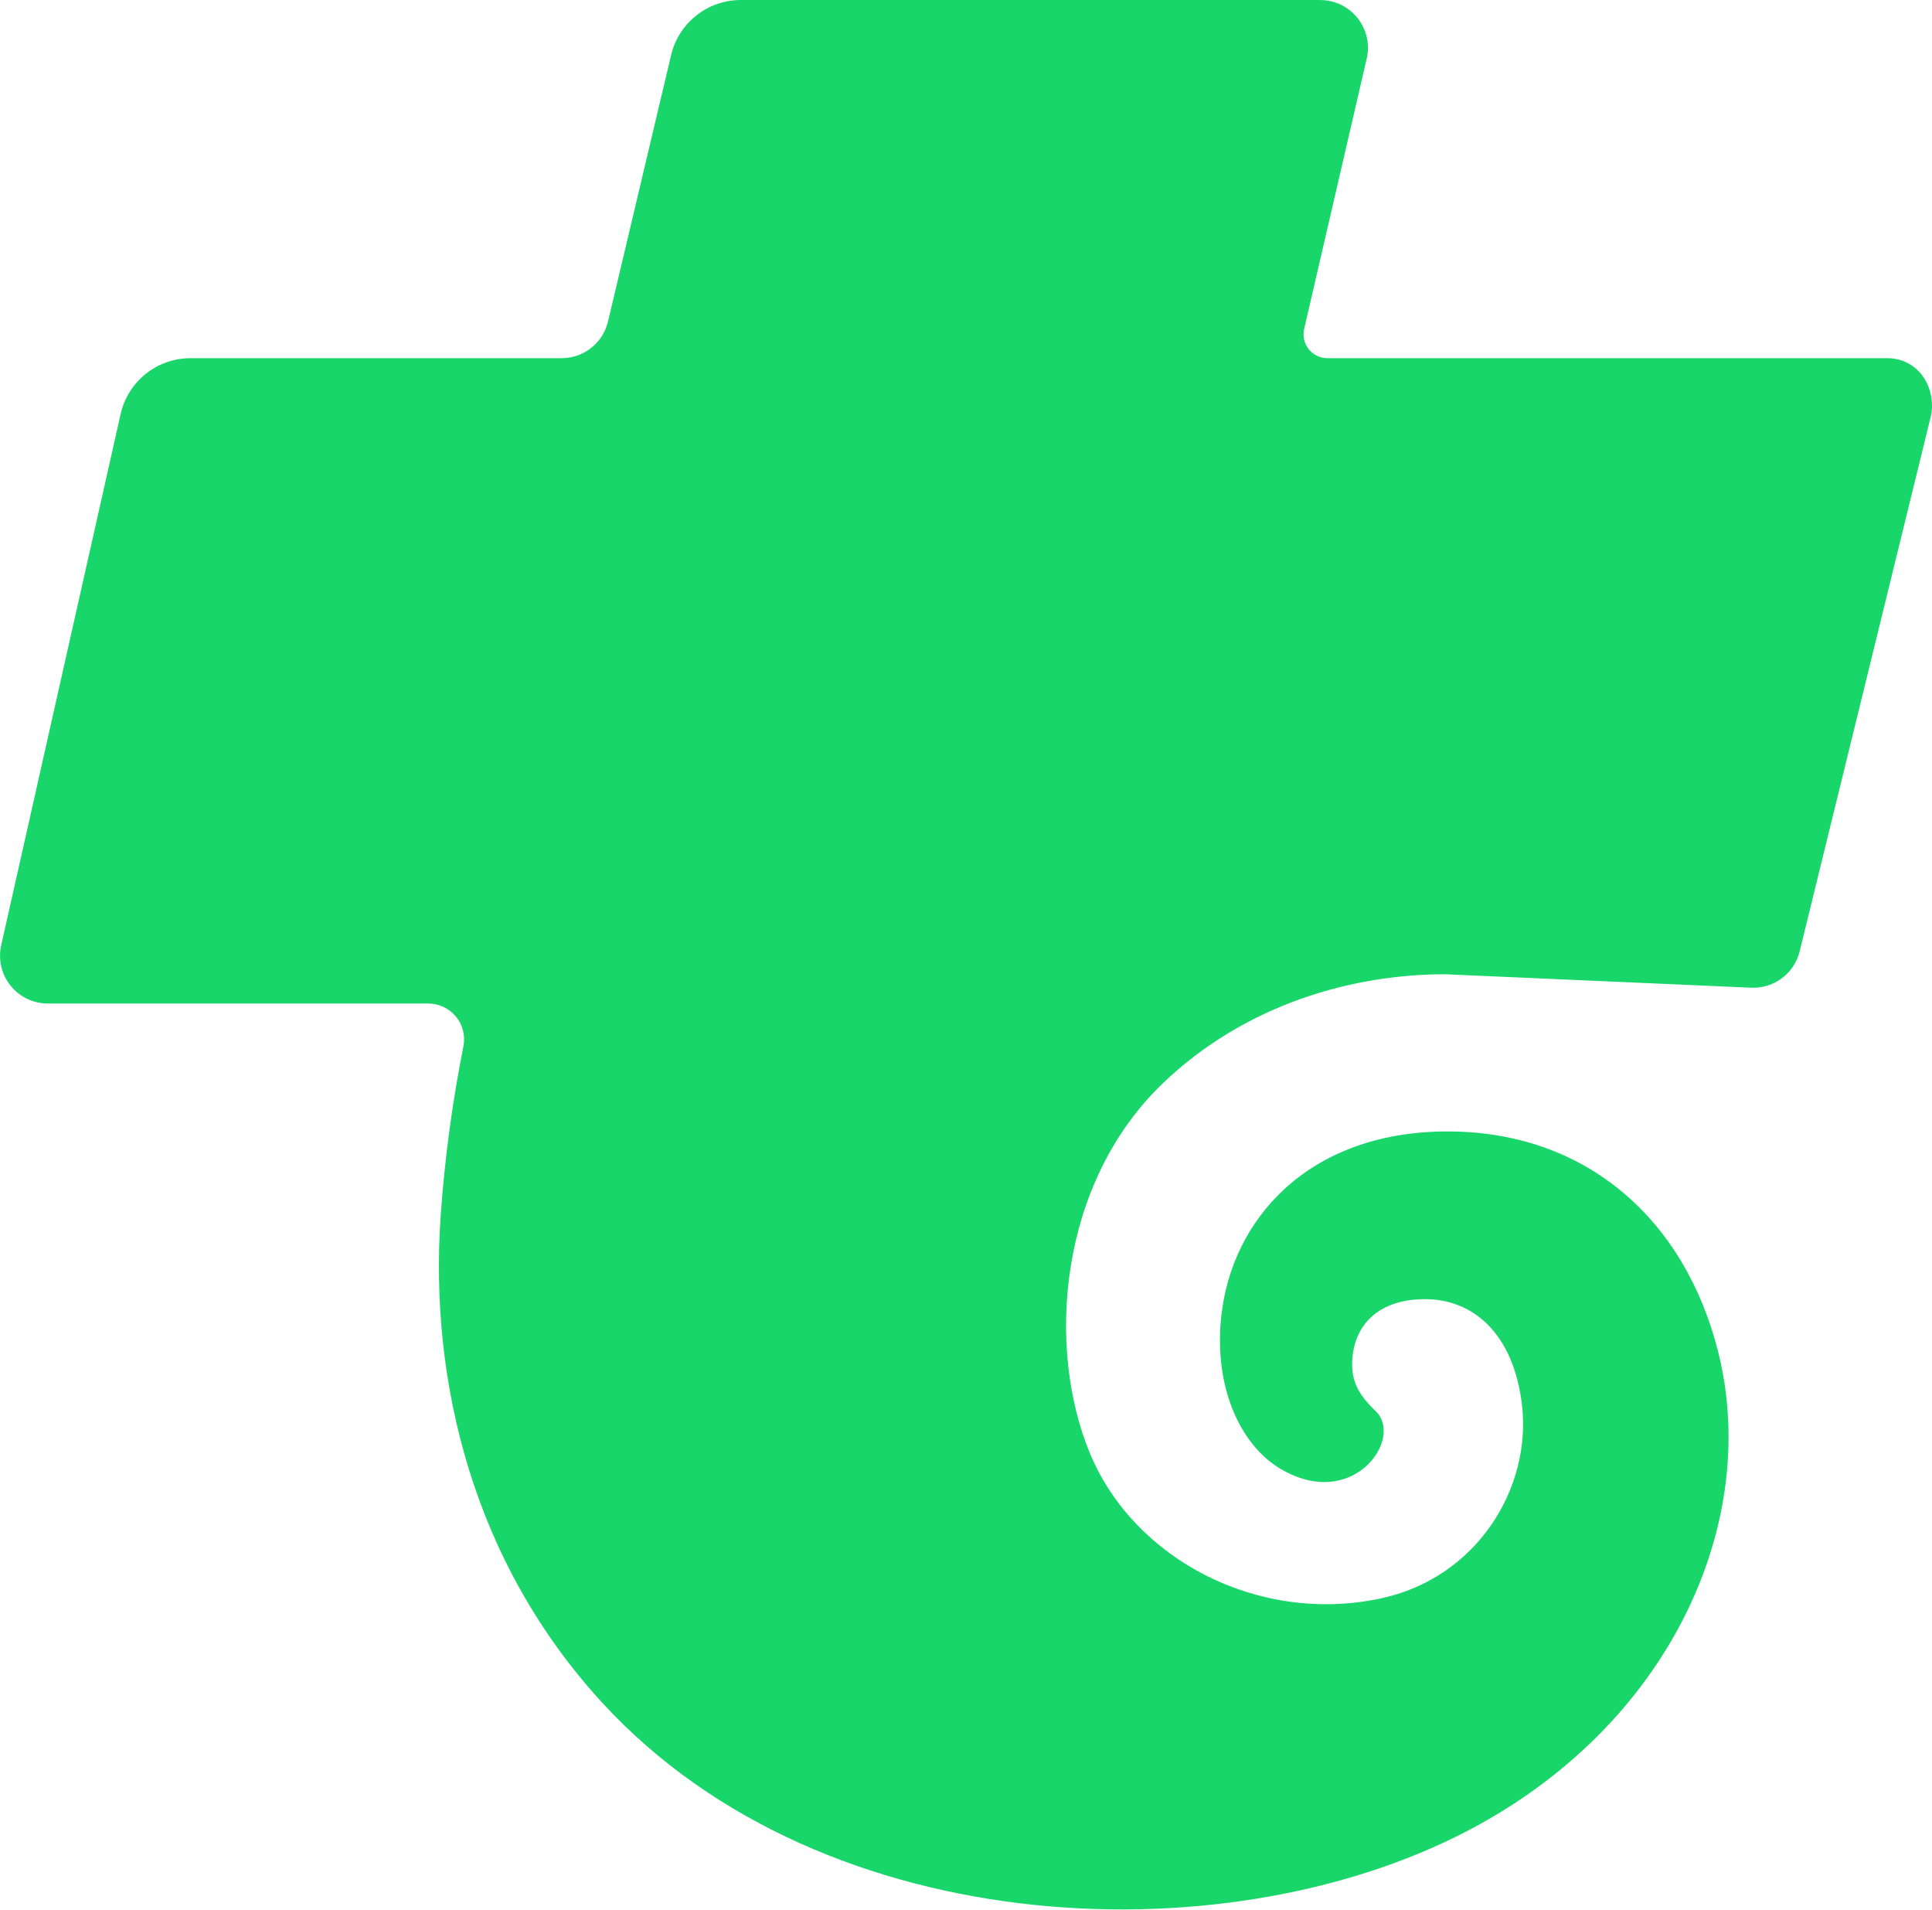
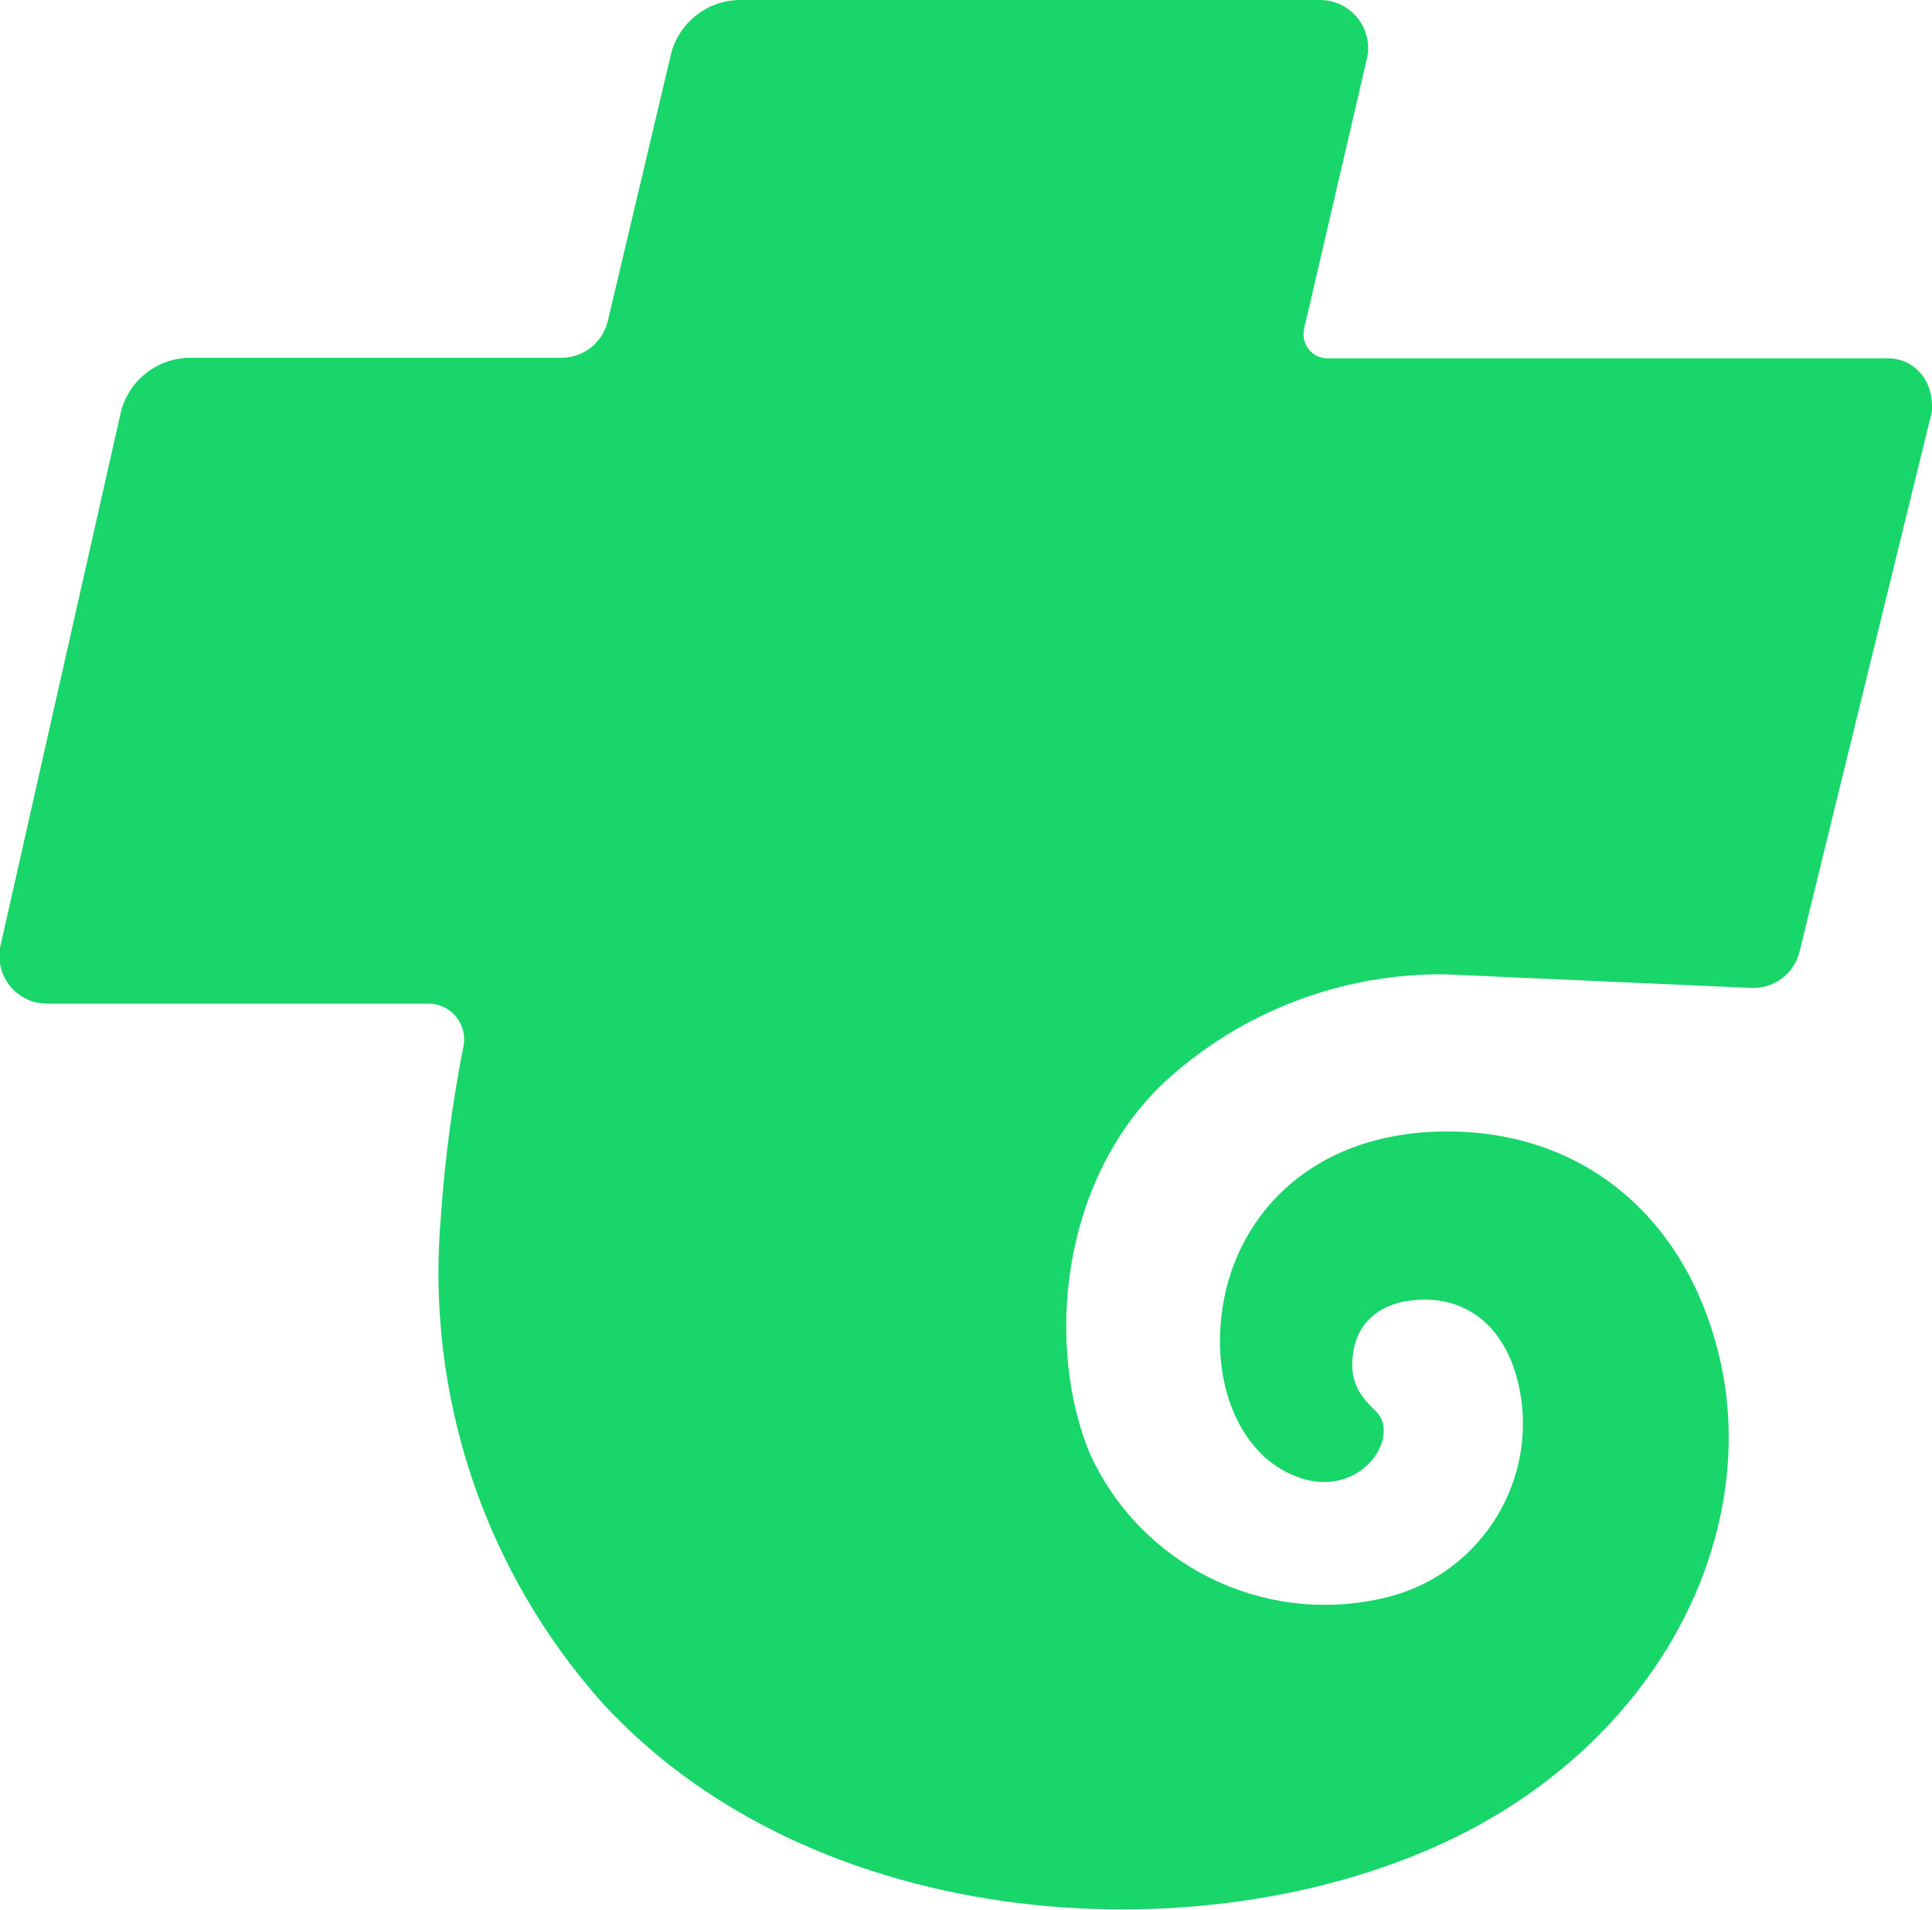
- <svg xmlns="http://www.w3.org/2000/svg" class="trovo-logo svg-icon svg-fill" width="36.891" height="36.452">
-   <path d="M25.209.001c.586 0 1.02.546.888 1.117l-1.194 5.16c-.068.287.15.56.445.56h10.689c.504 0 .854.408.854.911 0 .075-.01.15-.028.222l-2.5 10.195a.912.912 0 0 1-.923.69l-5.846-.257c-1.748 0-3.801.56-5.388 2.08-2.002 1.92-2.23 5.058-1.392 7.07.837 2.013 3.2 3.263 5.542 2.768 1.85-.391 2.898-2.117 2.704-3.711-.164-1.351-.933-2.004-1.847-2.004-.913 0-1.3.507-1.376 1.014-.077.507.085.79.433 1.125.54.52-.433 1.922-1.821 1.099-.755-.448-1.275-1.542-1.13-2.904.195-1.849 1.65-3.516 4.275-3.536 2.68-.02 4.582 1.675 5.216 4.216.795 3.183-.845 6.967-4.572 9.02-4.637 2.556-12.474 2.289-16.72-2.31-2.494-2.703-3.323-6.164-3.103-9.325a25.93 25.93 0 0 1 .434-3.227.684.684 0 0 0-.67-.816H.913a.912.912 0 0 1-.89-1.112l2.28-10.14a1.368 1.368 0 0 1 1.335-1.068h7.086a.912.912 0 0 0 .88-.675l1.22-5.15A1.368 1.368 0 0 1 14.146 0h11.063z" style="fill:#19d66b;fill-opacity:1;fill-rule:evenodd" />
+ <svg xmlns="http://www.w3.org/2000/svg" viewBox="0 0 36.89 36.45">
+   <path d="M25.2 0c.6 0 1.03.55.9 1.12l-1.2 5.16c-.06.29.15.56.45.56h10.69c.5 0 .85.4.85.9 0 .08 0 .16-.03.23l-2.5 10.2a.91.91 0 0 1-.92.69l-5.85-.26a7.8 7.8 0 0 0-5.38 2.08c-2 1.92-2.23 5.06-1.4 7.07a4.93 4.93 0 0 0 5.55 2.77 3.42 3.42 0 0 0 2.7-3.71c-.16-1.35-.93-2-1.85-2-.91 0-1.3.5-1.37 1-.08.51.08.8.43 1.13.54.52-.43 1.92-1.82 1.1-.76-.45-1.28-1.54-1.13-2.9.2-1.85 1.65-3.52 4.27-3.54 2.68-.02 4.59 1.68 5.22 4.22.8 3.18-.84 6.96-4.57 9.02-4.64 2.55-12.48 2.28-16.72-2.31a12.34 12.34 0 0 1-3.1-9.33 25.93 25.93 0 0 1 .43-3.23.68.68 0 0 0-.67-.81H.9a.91.91 0 0 1-.89-1.11L2.3 7.9a1.37 1.37 0 0 1 1.34-1.07h7.08a.91.91 0 0 0 .88-.68L12.82 1a1.37 1.37 0 0 1 1.33-1H25.2z" fill="#19D66B" />
</svg>
